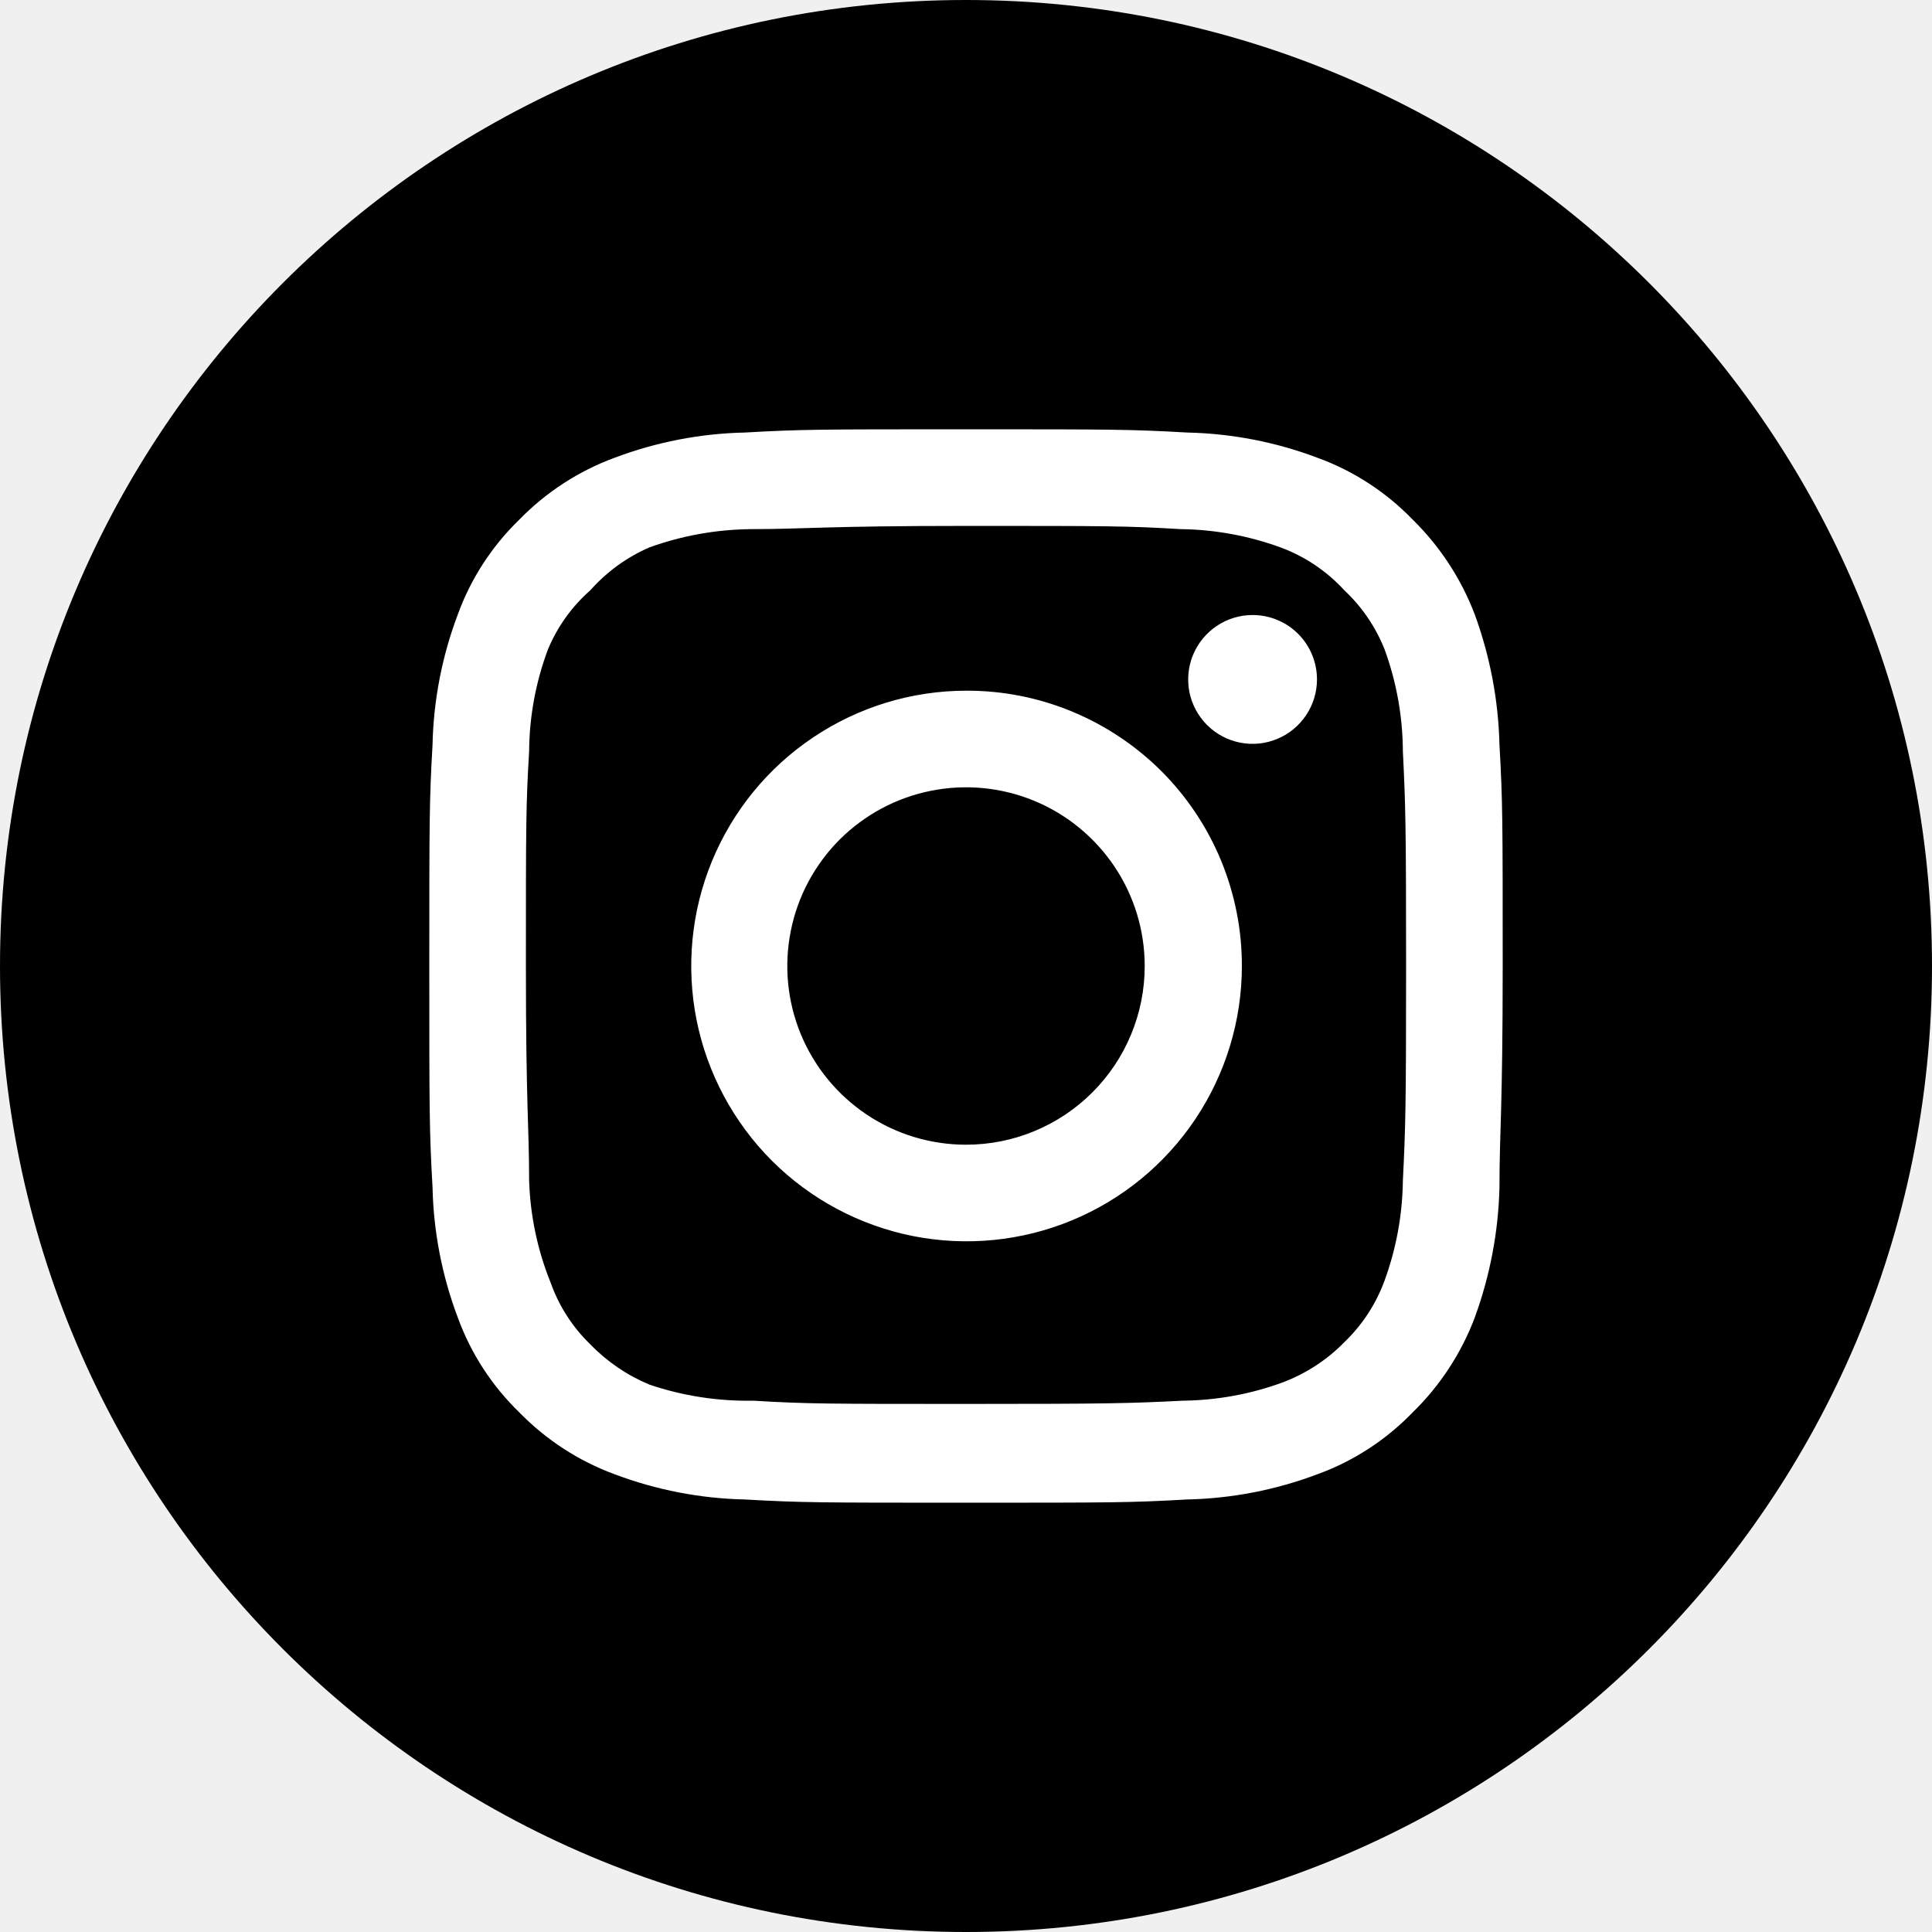
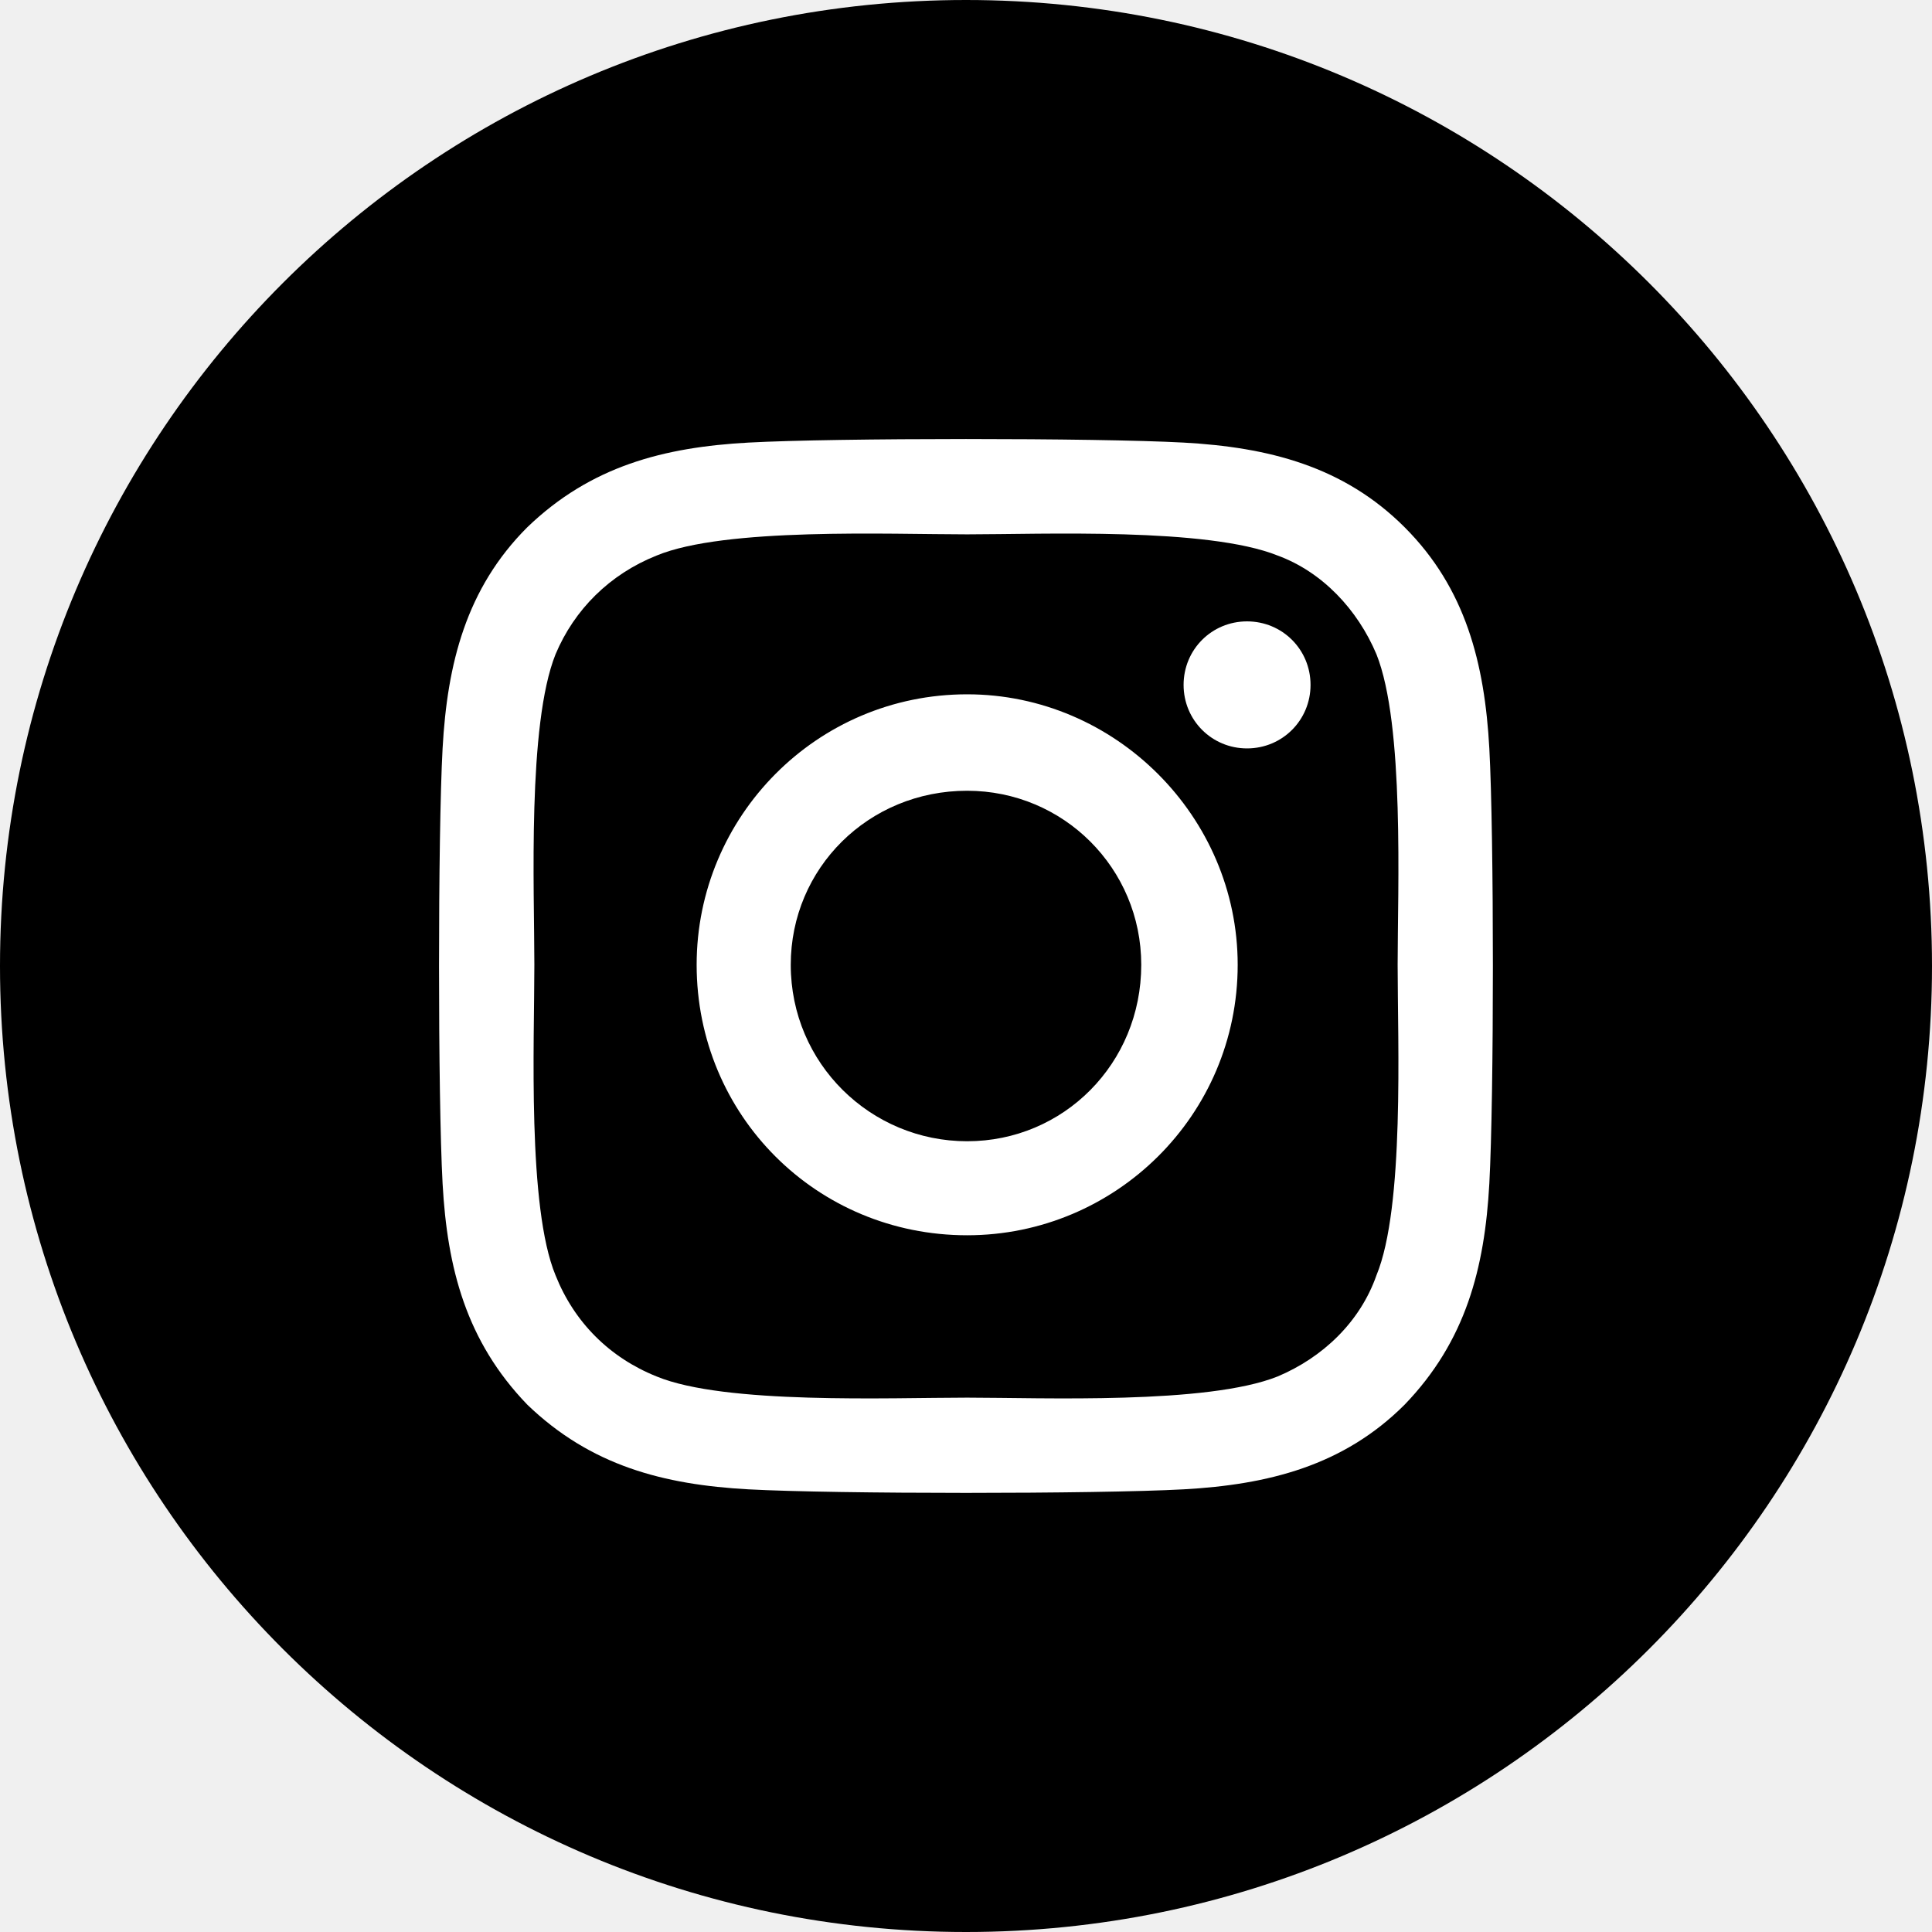
<svg xmlns="http://www.w3.org/2000/svg" width="24" height="24" viewBox="0 0 24 24" fill="none">
  <circle cx="12" cy="12" r="12" fill="black" />
-   <path d="M15.56 7.64C15.402 7.64 15.247 7.687 15.116 7.775C14.984 7.863 14.882 7.988 14.821 8.134C14.76 8.28 14.745 8.441 14.775 8.596C14.806 8.751 14.883 8.894 14.994 9.006C15.106 9.118 15.249 9.194 15.404 9.225C15.559 9.256 15.72 9.24 15.866 9.179C16.012 9.119 16.137 9.016 16.225 8.884C16.313 8.753 16.36 8.598 16.36 8.44C16.36 8.228 16.276 8.024 16.126 7.874C15.976 7.724 15.772 7.64 15.56 7.64V7.64ZM18.627 9.253C18.614 8.7 18.51 8.153 18.32 7.633C18.151 7.189 17.887 6.786 17.547 6.453C17.217 6.112 16.813 5.849 16.367 5.687C15.848 5.491 15.301 5.385 14.747 5.373C14.04 5.333 13.813 5.333 12 5.333C10.187 5.333 9.96 5.333 9.253 5.373C8.699 5.385 8.152 5.491 7.633 5.687C7.188 5.851 6.785 6.113 6.453 6.453C6.112 6.783 5.849 7.187 5.687 7.633C5.491 8.152 5.385 8.699 5.373 9.253C5.333 9.96 5.333 10.187 5.333 12C5.333 13.813 5.333 14.04 5.373 14.747C5.385 15.301 5.491 15.848 5.687 16.367C5.849 16.813 6.112 17.217 6.453 17.547C6.785 17.887 7.188 18.149 7.633 18.313C8.152 18.509 8.699 18.615 9.253 18.627C9.96 18.667 10.187 18.667 12 18.667C13.813 18.667 14.04 18.667 14.747 18.627C15.301 18.615 15.848 18.509 16.367 18.313C16.813 18.151 17.217 17.888 17.547 17.547C17.888 17.215 18.152 16.812 18.32 16.367C18.51 15.847 18.614 15.3 18.627 14.747C18.627 14.04 18.667 13.813 18.667 12C18.667 10.187 18.667 9.96 18.627 9.253V9.253ZM17.427 14.667C17.422 15.09 17.345 15.509 17.2 15.907C17.094 16.197 16.923 16.459 16.7 16.673C16.484 16.894 16.222 17.064 15.933 17.173C15.536 17.319 15.117 17.395 14.693 17.4C14.027 17.433 13.78 17.44 12.027 17.44C10.273 17.44 10.027 17.44 9.36 17.4C8.921 17.408 8.483 17.341 8.067 17.2C7.791 17.085 7.541 16.915 7.333 16.7C7.112 16.486 6.943 16.224 6.84 15.933C6.677 15.53 6.587 15.101 6.573 14.667C6.573 14 6.533 13.753 6.533 12C6.533 10.247 6.533 10 6.573 9.333C6.576 8.901 6.655 8.472 6.807 8.067C6.924 7.785 7.104 7.534 7.333 7.333C7.536 7.104 7.786 6.922 8.067 6.8C8.473 6.653 8.901 6.577 9.333 6.573C10 6.573 10.247 6.533 12 6.533C13.753 6.533 14 6.533 14.667 6.573C15.09 6.578 15.509 6.655 15.907 6.8C16.21 6.912 16.482 7.095 16.7 7.333C16.919 7.538 17.089 7.789 17.2 8.067C17.348 8.473 17.425 8.901 17.427 9.333C17.46 10 17.467 10.247 17.467 12C17.467 13.753 17.46 14 17.427 14.667ZM12 8.58C11.324 8.581 10.663 8.783 10.102 9.16C9.54 9.536 9.103 10.071 8.845 10.696C8.587 11.321 8.521 12.008 8.653 12.671C8.786 13.334 9.112 13.943 9.591 14.421C10.069 14.898 10.679 15.223 11.342 15.355C12.005 15.486 12.693 15.418 13.317 15.159C13.942 14.9 14.475 14.462 14.851 13.899C15.226 13.337 15.427 12.676 15.427 12C15.428 11.55 15.339 11.104 15.168 10.689C14.996 10.273 14.743 9.895 14.425 9.577C14.106 9.26 13.728 9.008 13.312 8.837C12.896 8.665 12.45 8.578 12 8.58V8.58ZM12 14.22C11.561 14.22 11.132 14.09 10.767 13.846C10.402 13.602 10.117 13.255 9.949 12.85C9.781 12.444 9.737 11.998 9.823 11.567C9.908 11.136 10.12 10.741 10.43 10.43C10.741 10.12 11.136 9.908 11.567 9.823C11.998 9.737 12.444 9.781 12.85 9.949C13.255 10.117 13.602 10.402 13.846 10.767C14.09 11.132 14.22 11.561 14.22 12C14.22 12.292 14.163 12.58 14.051 12.85C13.94 13.119 13.776 13.364 13.57 13.57C13.364 13.776 13.119 13.94 12.85 14.051C12.58 14.163 12.292 14.22 12 14.22V14.22Z" fill="white" />
+   <path d="M12.014 8.625C10.144 8.625 8.654 10.144 8.654 11.985C8.654 13.855 10.144 15.345 12.014 15.345C13.855 15.345 15.375 13.855 15.375 11.985C15.375 10.144 13.855 8.625 12.014 8.625ZM12.014 14.177C10.816 14.177 9.823 13.212 9.823 11.985C9.823 10.787 10.787 9.823 12.014 9.823C13.212 9.823 14.177 10.787 14.177 11.985C14.177 13.212 13.212 14.177 12.014 14.177ZM16.28 8.508C16.28 8.069 15.93 7.719 15.491 7.719C15.053 7.719 14.703 8.069 14.703 8.508C14.703 8.946 15.053 9.297 15.491 9.297C15.93 9.297 16.28 8.946 16.28 8.508ZM18.501 9.297C18.443 8.245 18.209 7.31 17.449 6.55C16.689 5.79 15.754 5.556 14.703 5.498C13.621 5.439 10.378 5.439 9.297 5.498C8.245 5.556 7.339 5.79 6.55 6.55C5.79 7.31 5.556 8.245 5.498 9.297C5.439 10.378 5.439 13.621 5.498 14.703C5.556 15.754 5.79 16.66 6.55 17.449C7.339 18.209 8.245 18.443 9.297 18.501C10.378 18.56 13.621 18.56 14.703 18.501C15.754 18.443 16.689 18.209 17.449 17.449C18.209 16.66 18.443 15.754 18.501 14.703C18.56 13.621 18.56 10.378 18.501 9.297ZM17.099 15.842C16.894 16.427 16.427 16.865 15.871 17.099C14.995 17.449 12.949 17.362 12.014 17.362C11.05 17.362 9.004 17.449 8.157 17.099C7.573 16.865 7.134 16.427 6.901 15.842C6.55 14.995 6.638 12.949 6.638 11.985C6.638 11.05 6.55 9.004 6.901 8.128C7.134 7.573 7.573 7.134 8.157 6.901C9.004 6.55 11.05 6.638 12.014 6.638C12.949 6.638 14.995 6.55 15.871 6.901C16.427 7.105 16.865 7.573 17.099 8.128C17.449 9.004 17.362 11.05 17.362 11.985C17.362 12.949 17.449 14.995 17.099 15.842Z" fill="white" />
</svg>
